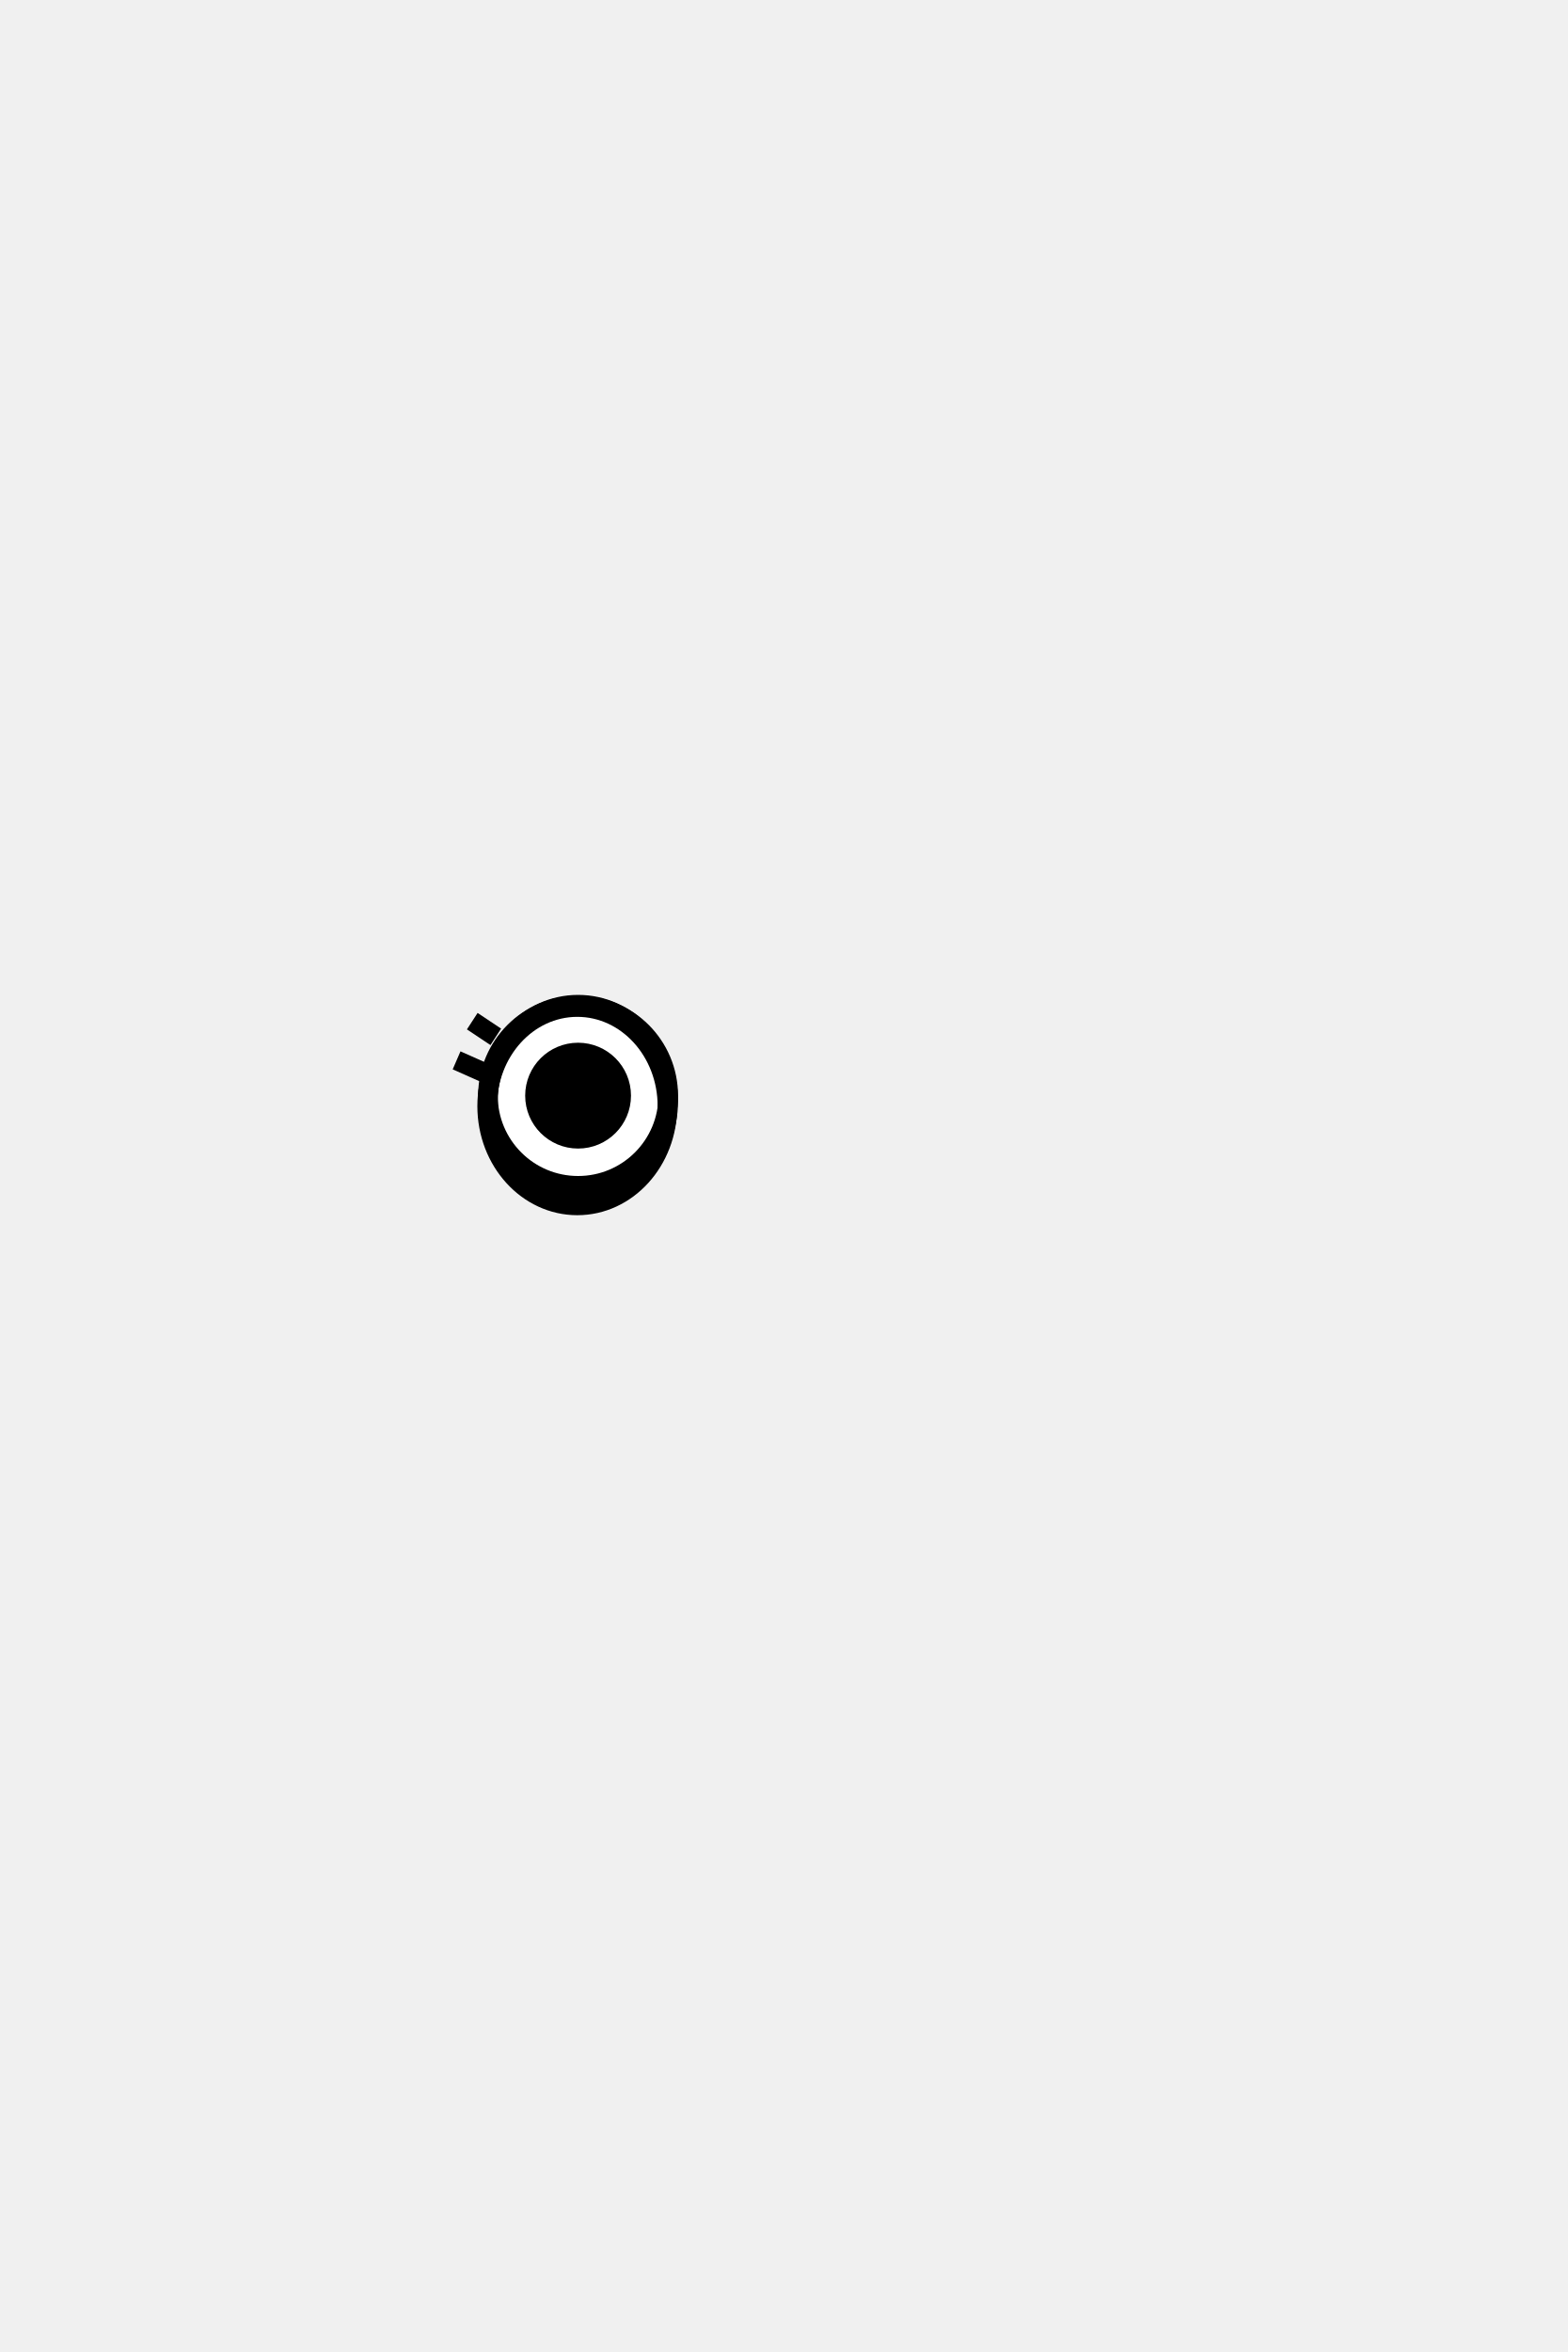
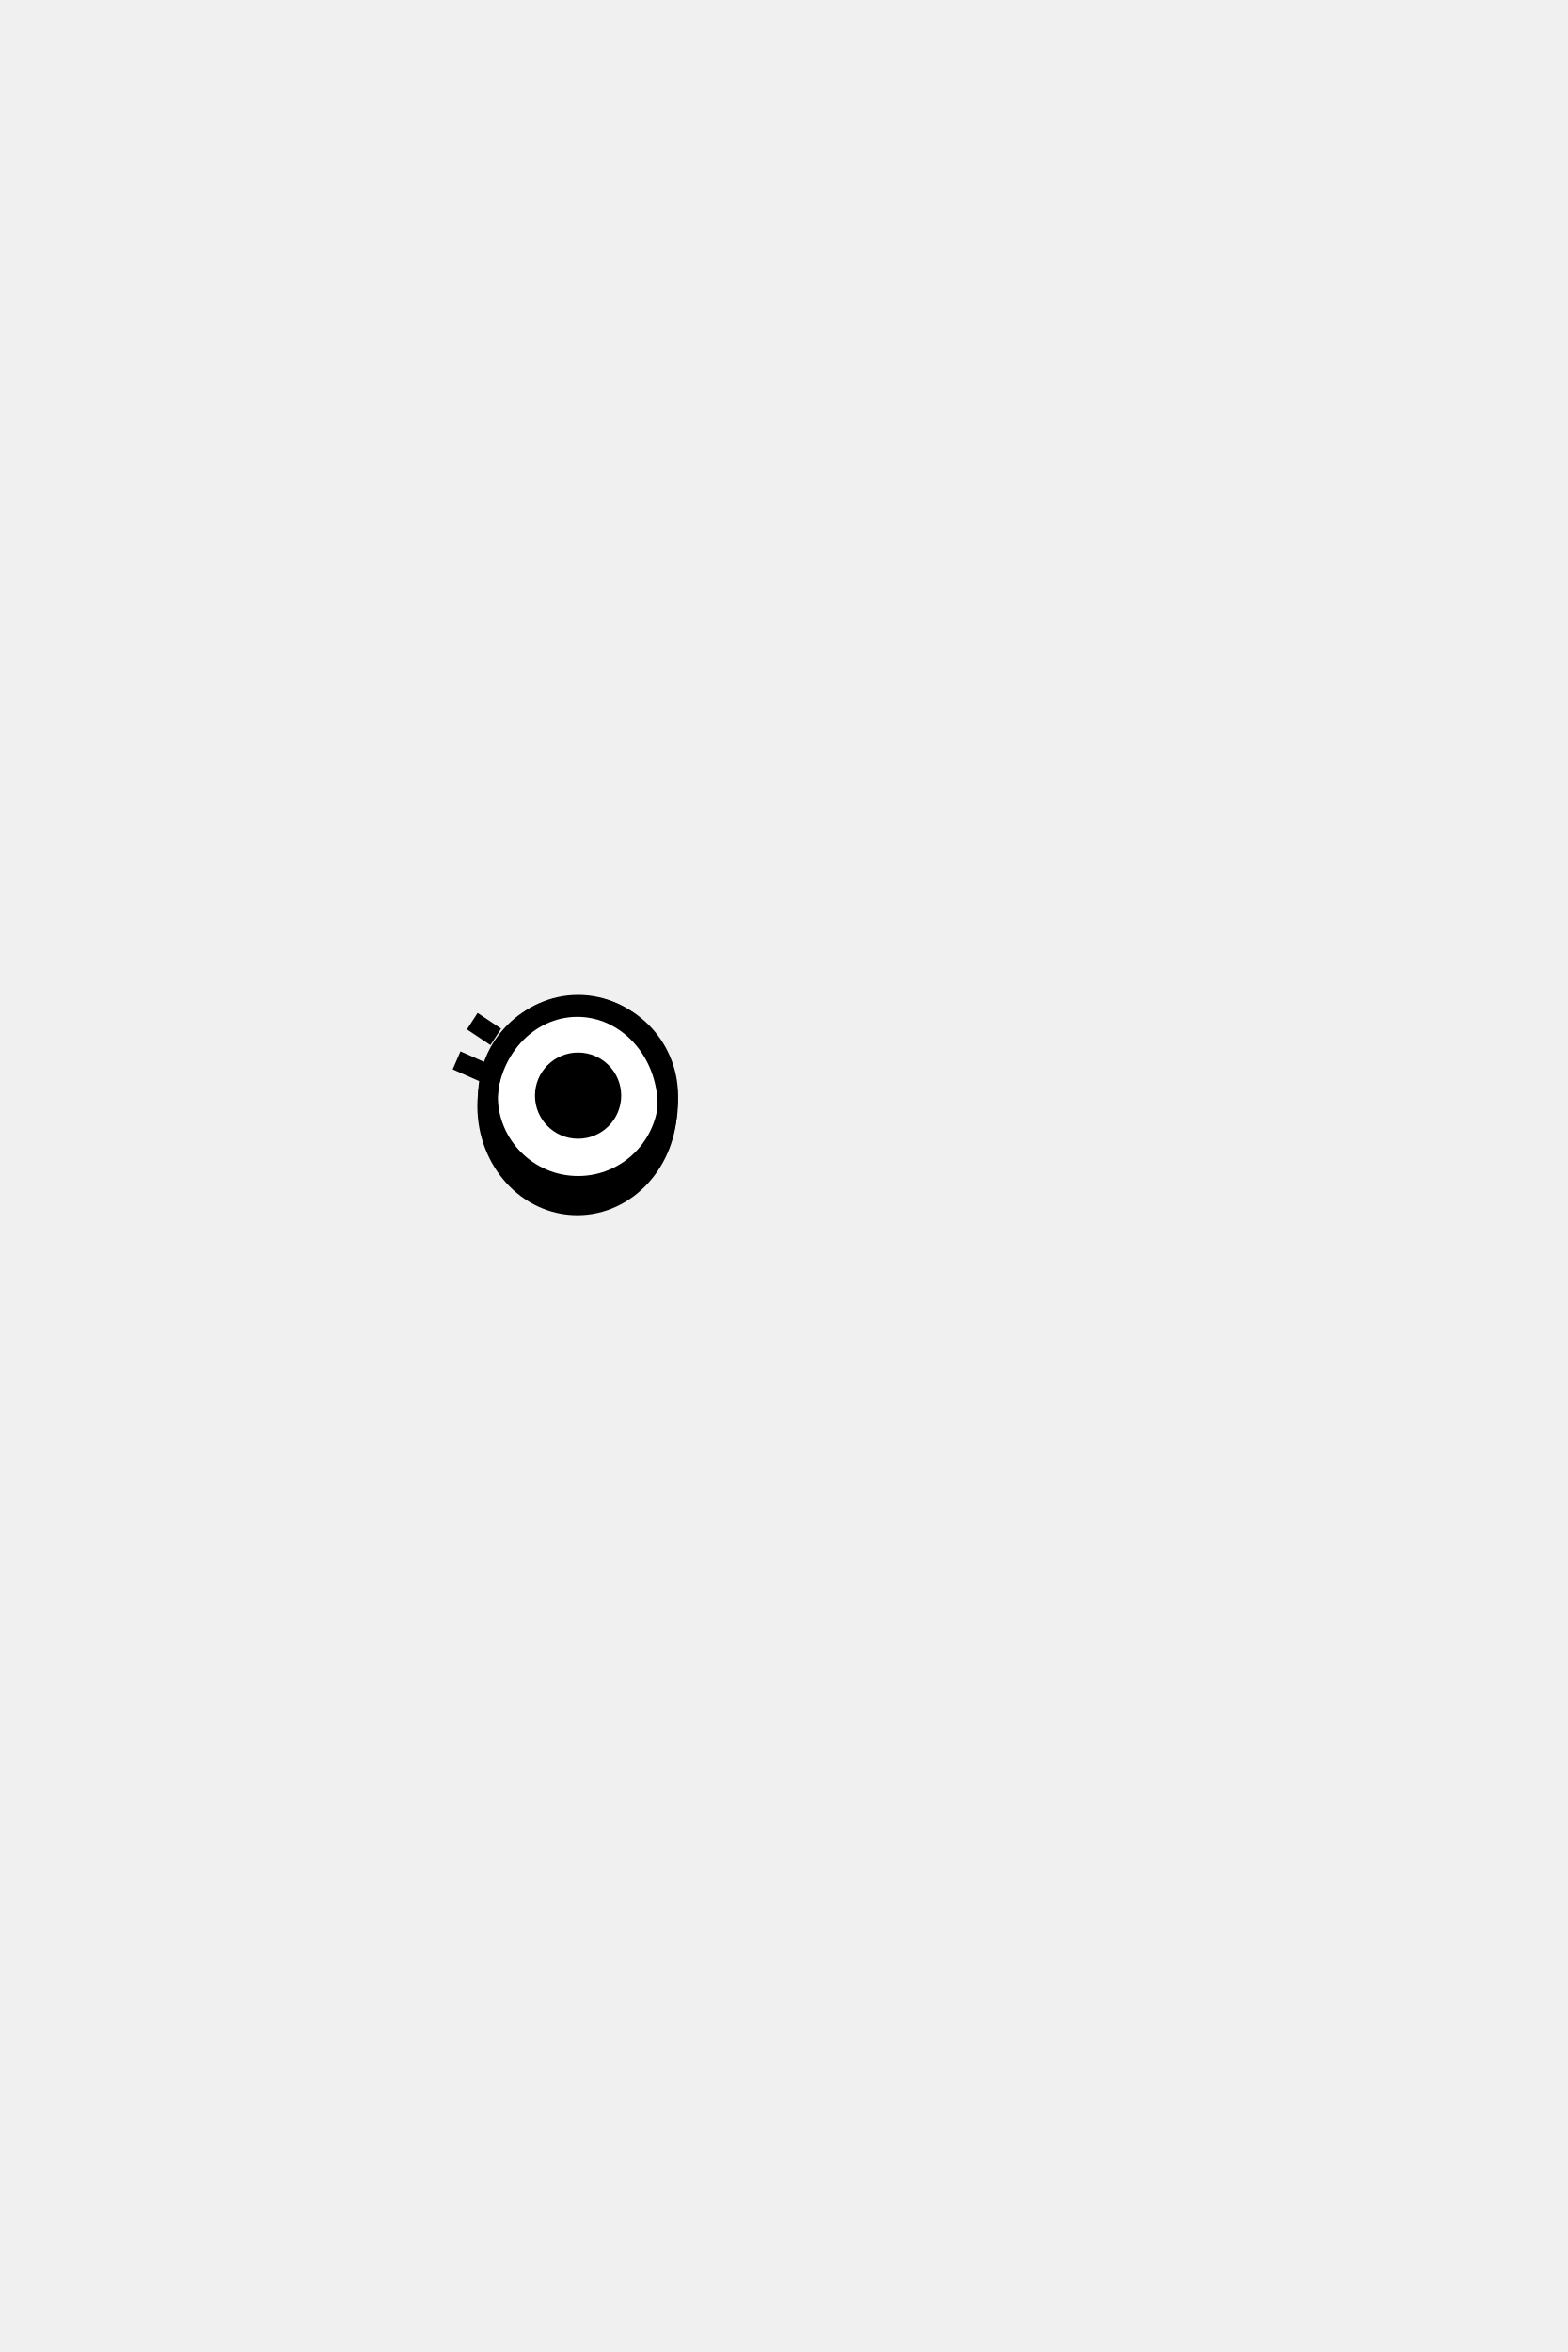
<svg xmlns="http://www.w3.org/2000/svg" version="1.1" id="Layer_3" x="0px" y="0px" viewBox="0 0 400 600" style="enable-background:new 0 0 400 600;" xml:space="preserve">
  <style type="text/css">
	.st0{fill:#FFFFFF;stroke:#000000;stroke-width:5;stroke-miterlimit:10;}
	.st1{stroke:#000000;stroke-width:5;stroke-miterlimit:10;}
	.st2{fill:none;stroke:#000000;stroke-width:5;stroke-miterlimit:10;}
+ 	.eyeColor{stroke:$[eyeColor];stroke-width:6;}
</style>
  <circle class="st0" cx="147.5" cy="279.5" r="23" />
-   <circle class="st1" cx="147.5" cy="279.5" r="11" />
+   <circle class="eyeColor" cx="147.5" cy="279.5" r="11" />
  <path class="st1" d="M120.5,260.5c2,1.3,4,2.7,6,4" />
  <path class="st1" d="M116.5,270.5c3,1.3,6,2.7,9,4" />
  <ellipse class="st2" cx="147.5" cy="280.9" rx="23" ry="24.6" />
  <ellipse class="st2" cx="147.3" cy="282.2" rx="23" ry="25.3" />
</svg>
